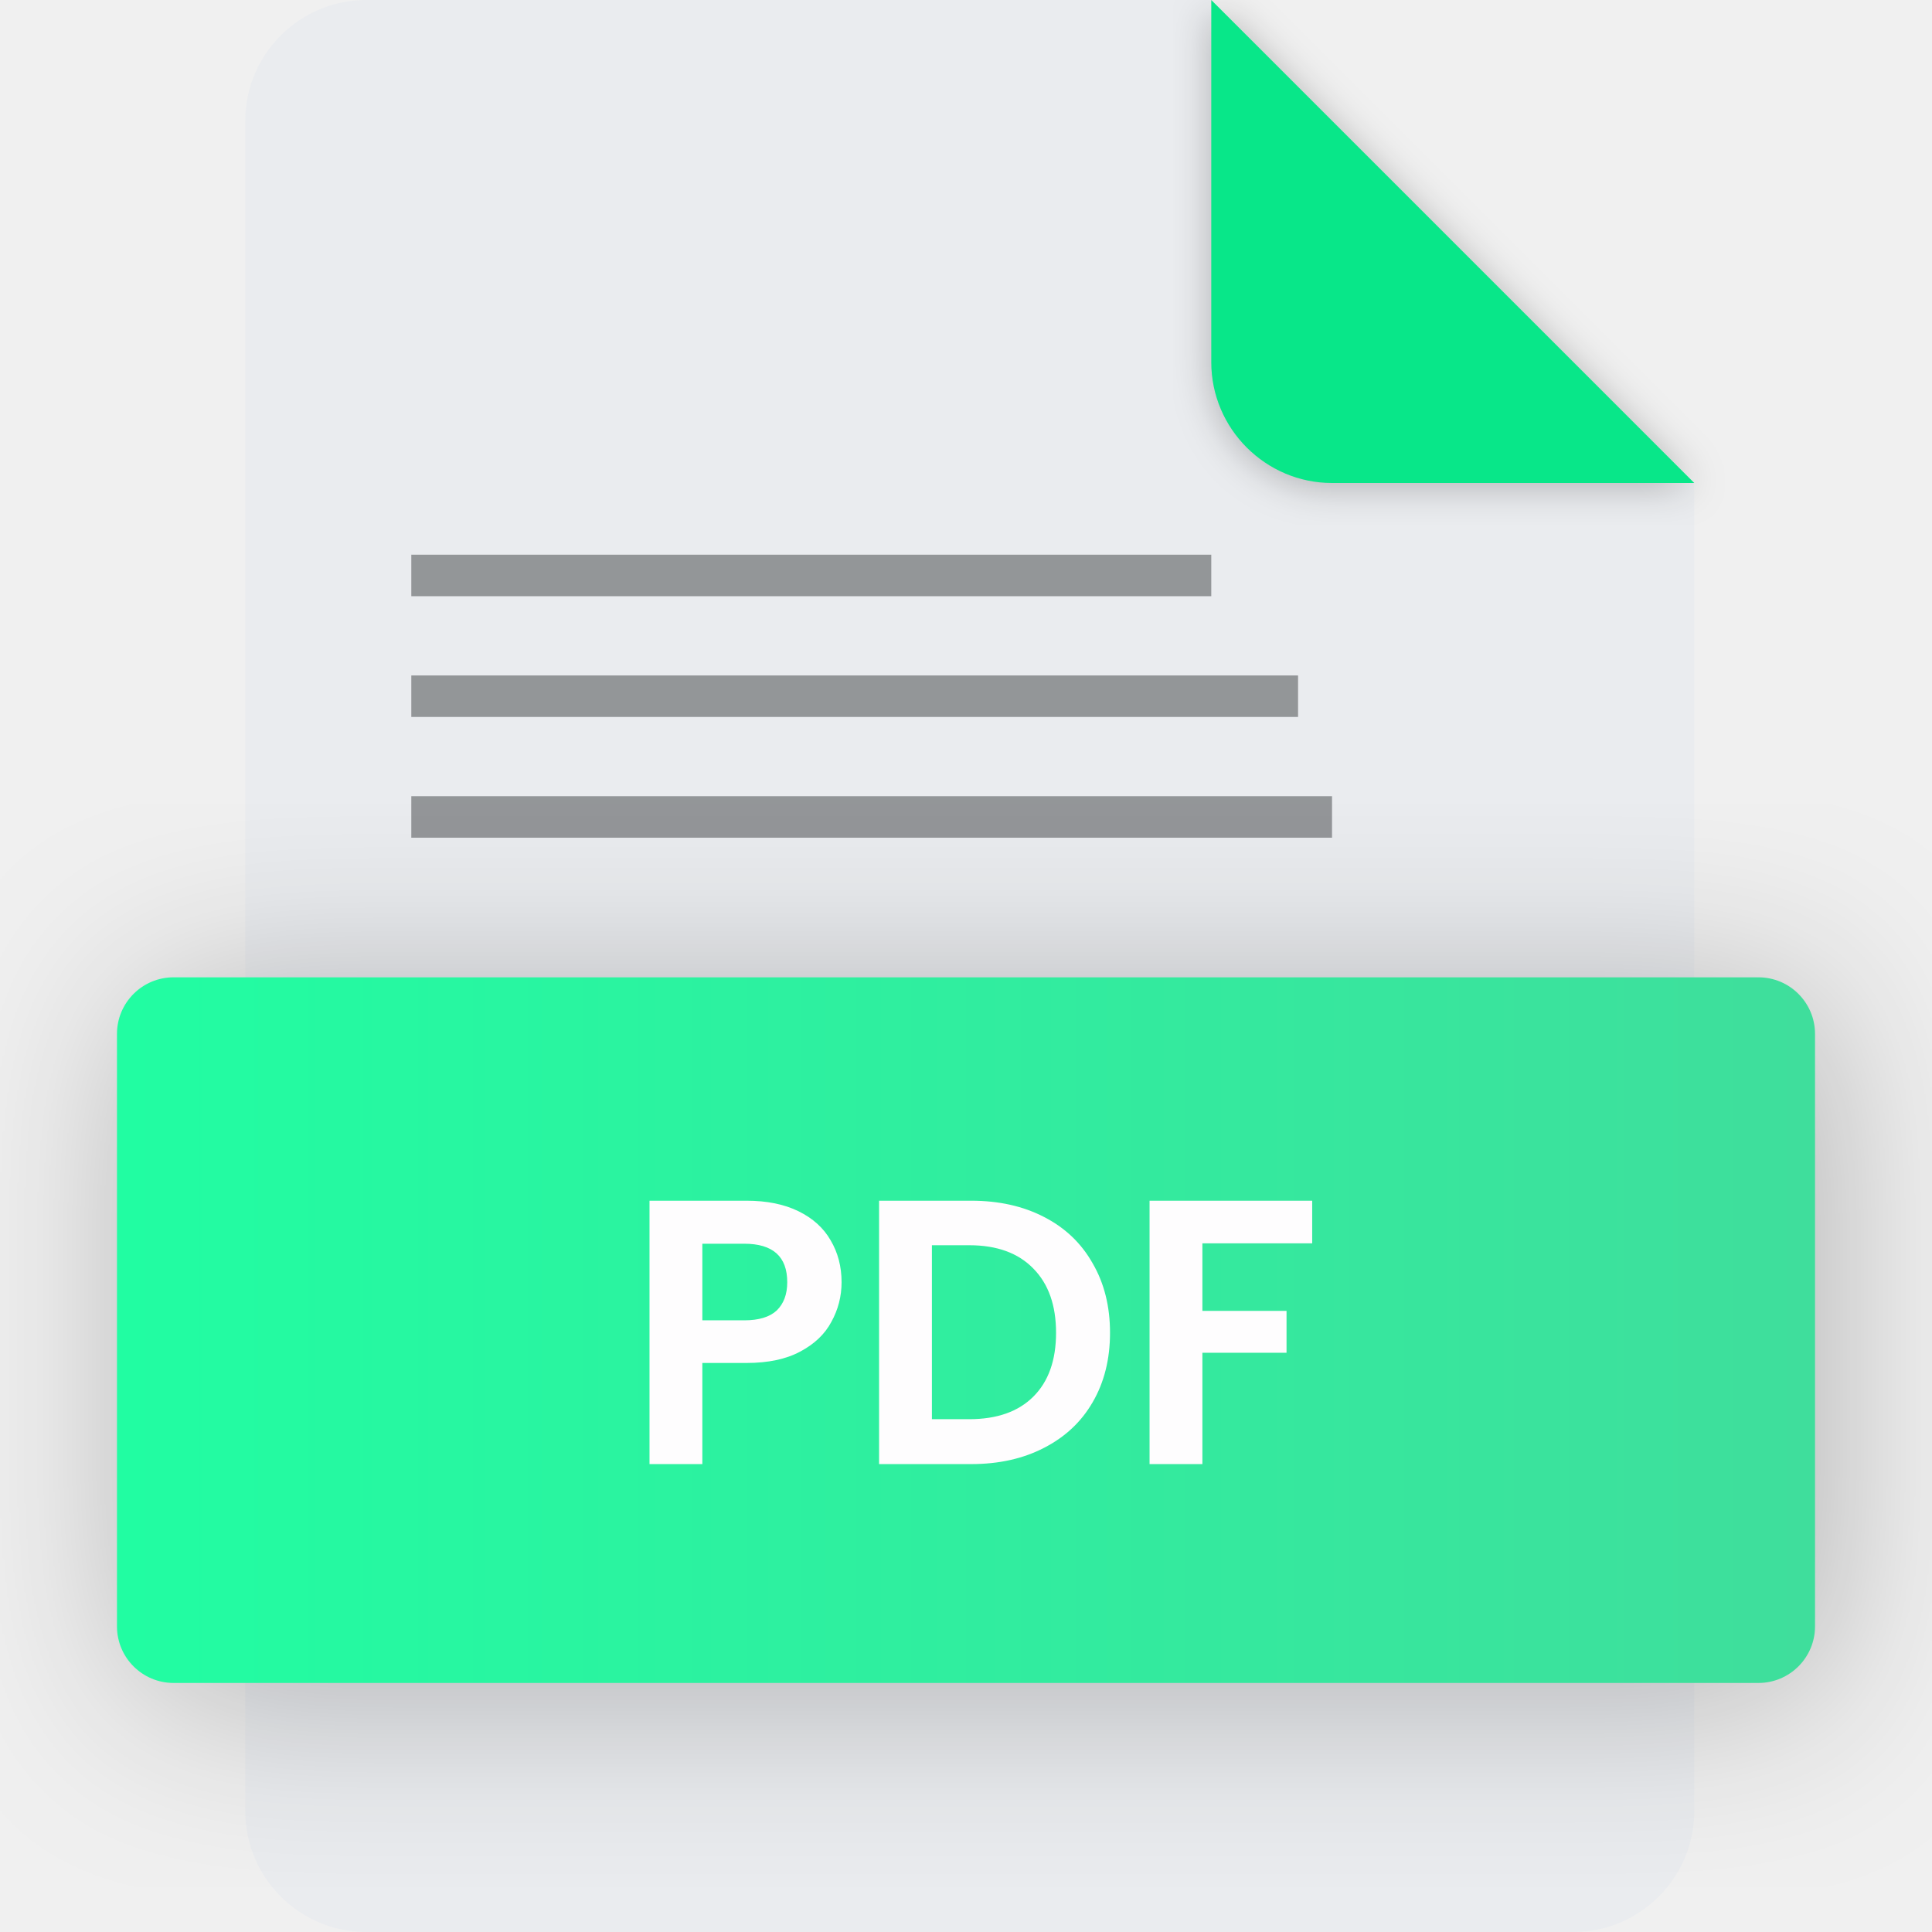
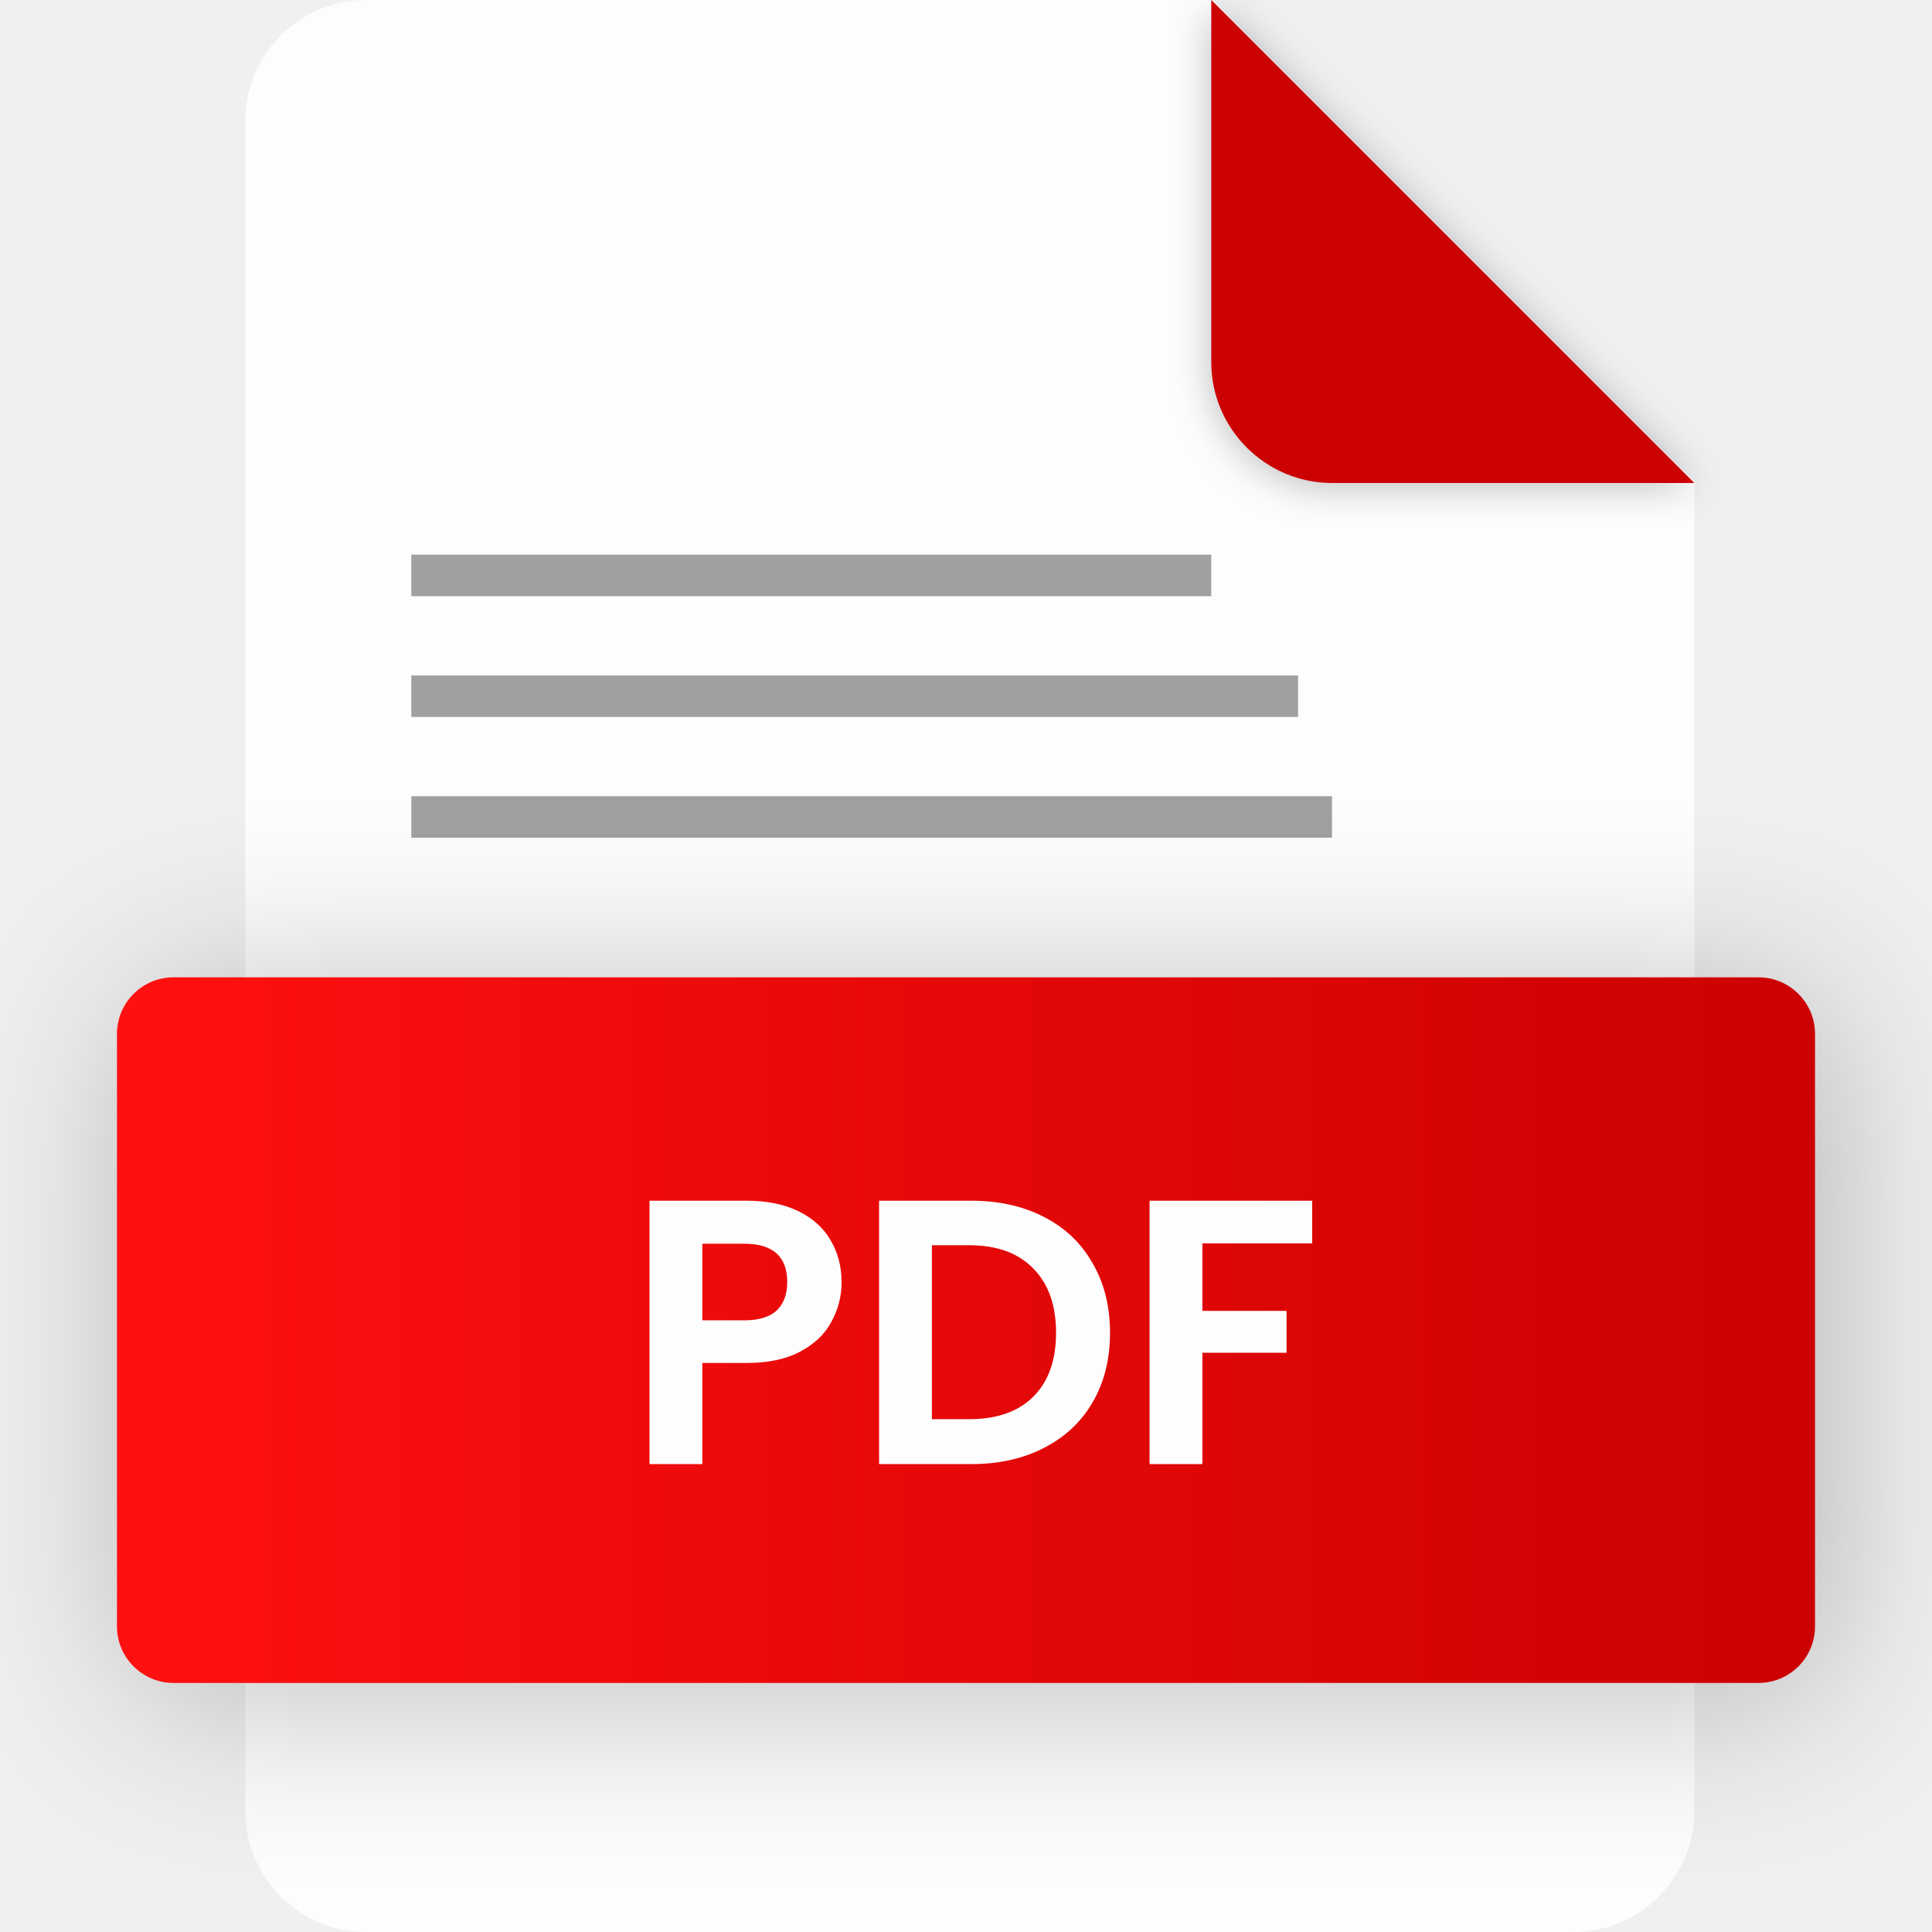
<svg xmlns="http://www.w3.org/2000/svg" width="512" height="512" viewBox="0 0 512 512" fill="none">
  <g clip-path="url(#clip0)">
-     <path d="M97 0C79.4 0 65 14.4 65 32V480C65 497.6 79.4 512 97 512H417C434.6 512 449 497.6 449 480V128L321 0H97Z" fill="#EAECEF" />
+     <path d="M97 0C79.4 0 65 14.4 65 32V480C65 497.6 79.4 512 97 512H417C434.6 512 449 497.6 449 480V128L321 0H97Z" fill="#FEFDFE" />
    <g filter="url(#filter0_d)">
-       <path d="M353 128H449L321 0V96C321 113.6 335.4 128 353 128Z" fill="#08E789" />
+       <path d="M353 128H449L321 0V96C321 113.6 335.4 128 353 128Z" fill="#CC0101" />
    </g>
    <g filter="url(#filter1_d)">
      <path d="M31 274C31 265.716 37.716 259 46 259H466C474.284 259 481 265.716 481 274V431C481 439.284 474.284 446 466 446H46C37.716 446 31 439.284 31 431V274Z" fill="url(#paint0_linear)" />
    </g>
    <path d="M223.027 339.8C223.027 343.533 222.127 347.033 220.327 350.3C218.593 353.567 215.827 356.2 212.027 358.2C208.293 360.2 203.56 361.2 197.827 361.2H186.127V388H172.127V318.2H197.827C203.227 318.2 207.827 319.133 211.627 321C215.427 322.867 218.26 325.433 220.127 328.7C222.06 331.967 223.027 335.667 223.027 339.8ZM197.227 349.9C201.093 349.9 203.96 349.033 205.827 347.3C207.693 345.5 208.627 343 208.627 339.8C208.627 333 204.827 329.6 197.227 329.6H186.127V349.9H197.227ZM257.366 318.2C264.7 318.2 271.133 319.633 276.666 322.5C282.266 325.367 286.566 329.467 289.566 334.8C292.633 340.067 294.166 346.2 294.166 353.2C294.166 360.2 292.633 366.333 289.566 371.6C286.566 376.8 282.266 380.833 276.666 383.7C271.133 386.567 264.7 388 257.366 388H232.966V318.2H257.366ZM256.866 376.1C264.2 376.1 269.866 374.1 273.866 370.1C277.866 366.1 279.866 360.467 279.866 353.2C279.866 345.933 277.866 340.267 273.866 336.2C269.866 332.067 264.2 330 256.866 330H246.966V376.1H256.866ZM347.746 318.2V329.5H318.646V347.4H340.946V358.5H318.646V388H304.646V318.2H347.746Z" fill="#FEFDFE" />
    <rect opacity="0.4" x="109" y="147" width="212" height="11" fill="#121317" />
    <rect opacity="0.4" x="109" y="179" width="235" height="11" fill="#121317" />
    <rect opacity="0.4" x="109" y="211" width="244" height="11" fill="#121317" />
  </g>
  <defs>
    <filter id="filter0_d" x="311" y="-9" width="148" height="148" filterUnits="userSpaceOnUse" color-interpolation-filters="sRGB">
      <feFlood flood-opacity="0" result="BackgroundImageFix" />
      <feColorMatrix in="SourceAlpha" type="matrix" values="0 0 0 0 0 0 0 0 0 0 0 0 0 0 0 0 0 0 127 0" />
      <feOffset dy="1" />
      <feGaussianBlur stdDeviation="5" />
      <feColorMatrix type="matrix" values="0 0 0 0 0 0 0 0 0 0 0 0 0 0 0 0 0 0 0.25 0" />
      <feBlend mode="normal" in2="BackgroundImageFix" result="effect1_dropShadow" />
      <feBlend mode="normal" in="SourceGraphic" in2="effect1_dropShadow" result="shape" />
    </filter>
    <filter id="filter1_d" x="-15" y="213" width="550" height="287" filterUnits="userSpaceOnUse" color-interpolation-filters="sRGB">
      <feFlood flood-opacity="0" result="BackgroundImageFix" />
      <feColorMatrix in="SourceAlpha" type="matrix" values="0 0 0 0 0 0 0 0 0 0 0 0 0 0 0 0 0 0 127 0" />
      <feOffset dx="4" dy="4" />
      <feGaussianBlur stdDeviation="25" />
      <feColorMatrix type="matrix" values="0 0 0 0 0 0 0 0 0 0 0 0 0 0 0 0 0 0 0.25 0" />
      <feBlend mode="normal" in2="BackgroundImageFix" result="effect1_dropShadow" />
      <feBlend mode="normal" in="SourceGraphic" in2="effect1_dropShadow" result="shape" />
    </filter>
    <linearGradient id="paint0_linear" x1="481" y1="353" x2="31" y2="353" gradientUnits="userSpaceOnUse">
-       <stop stop-color="#3FDE9C" />
-       <stop offset="1" stop-color="#21FDA2" />
+       <stop stop-color="#CC0101" />
+       <stop offset="1" stop-color="#FF1010" />
    </linearGradient>
    <clipPath id="clip0">
      <rect width="512" height="512" fill="white" />
    </clipPath>
  </defs>
</svg>
